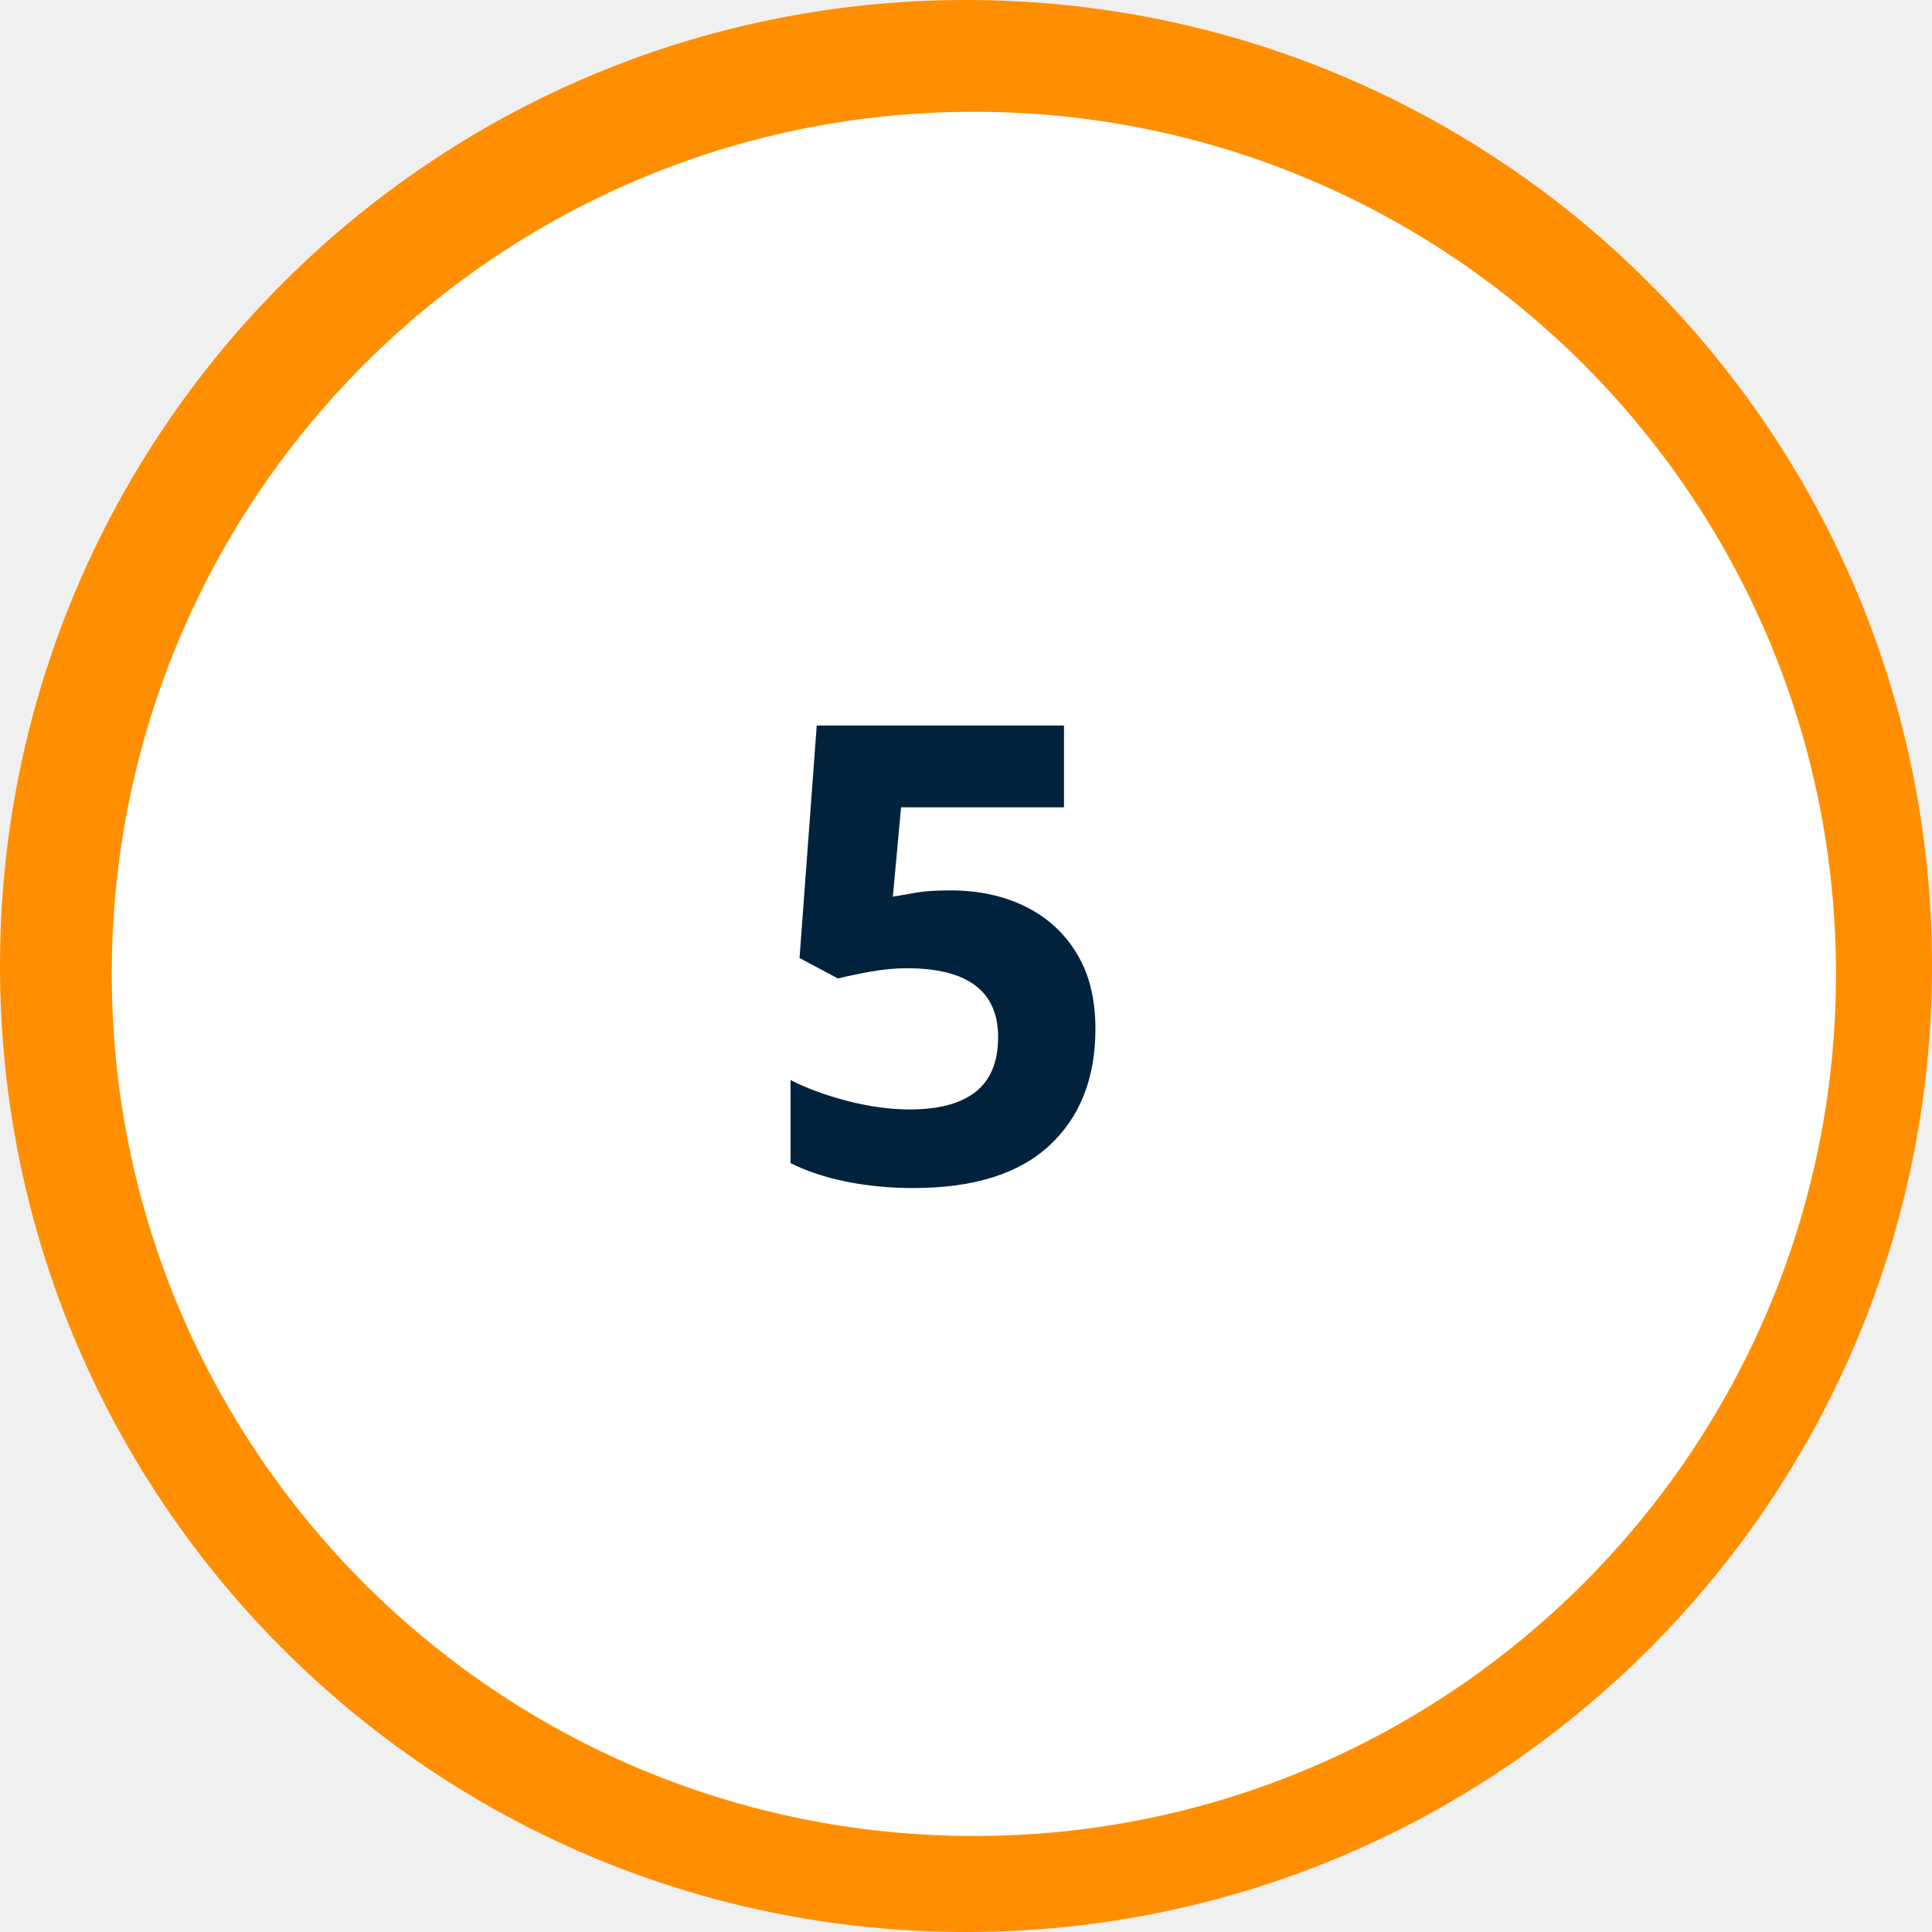
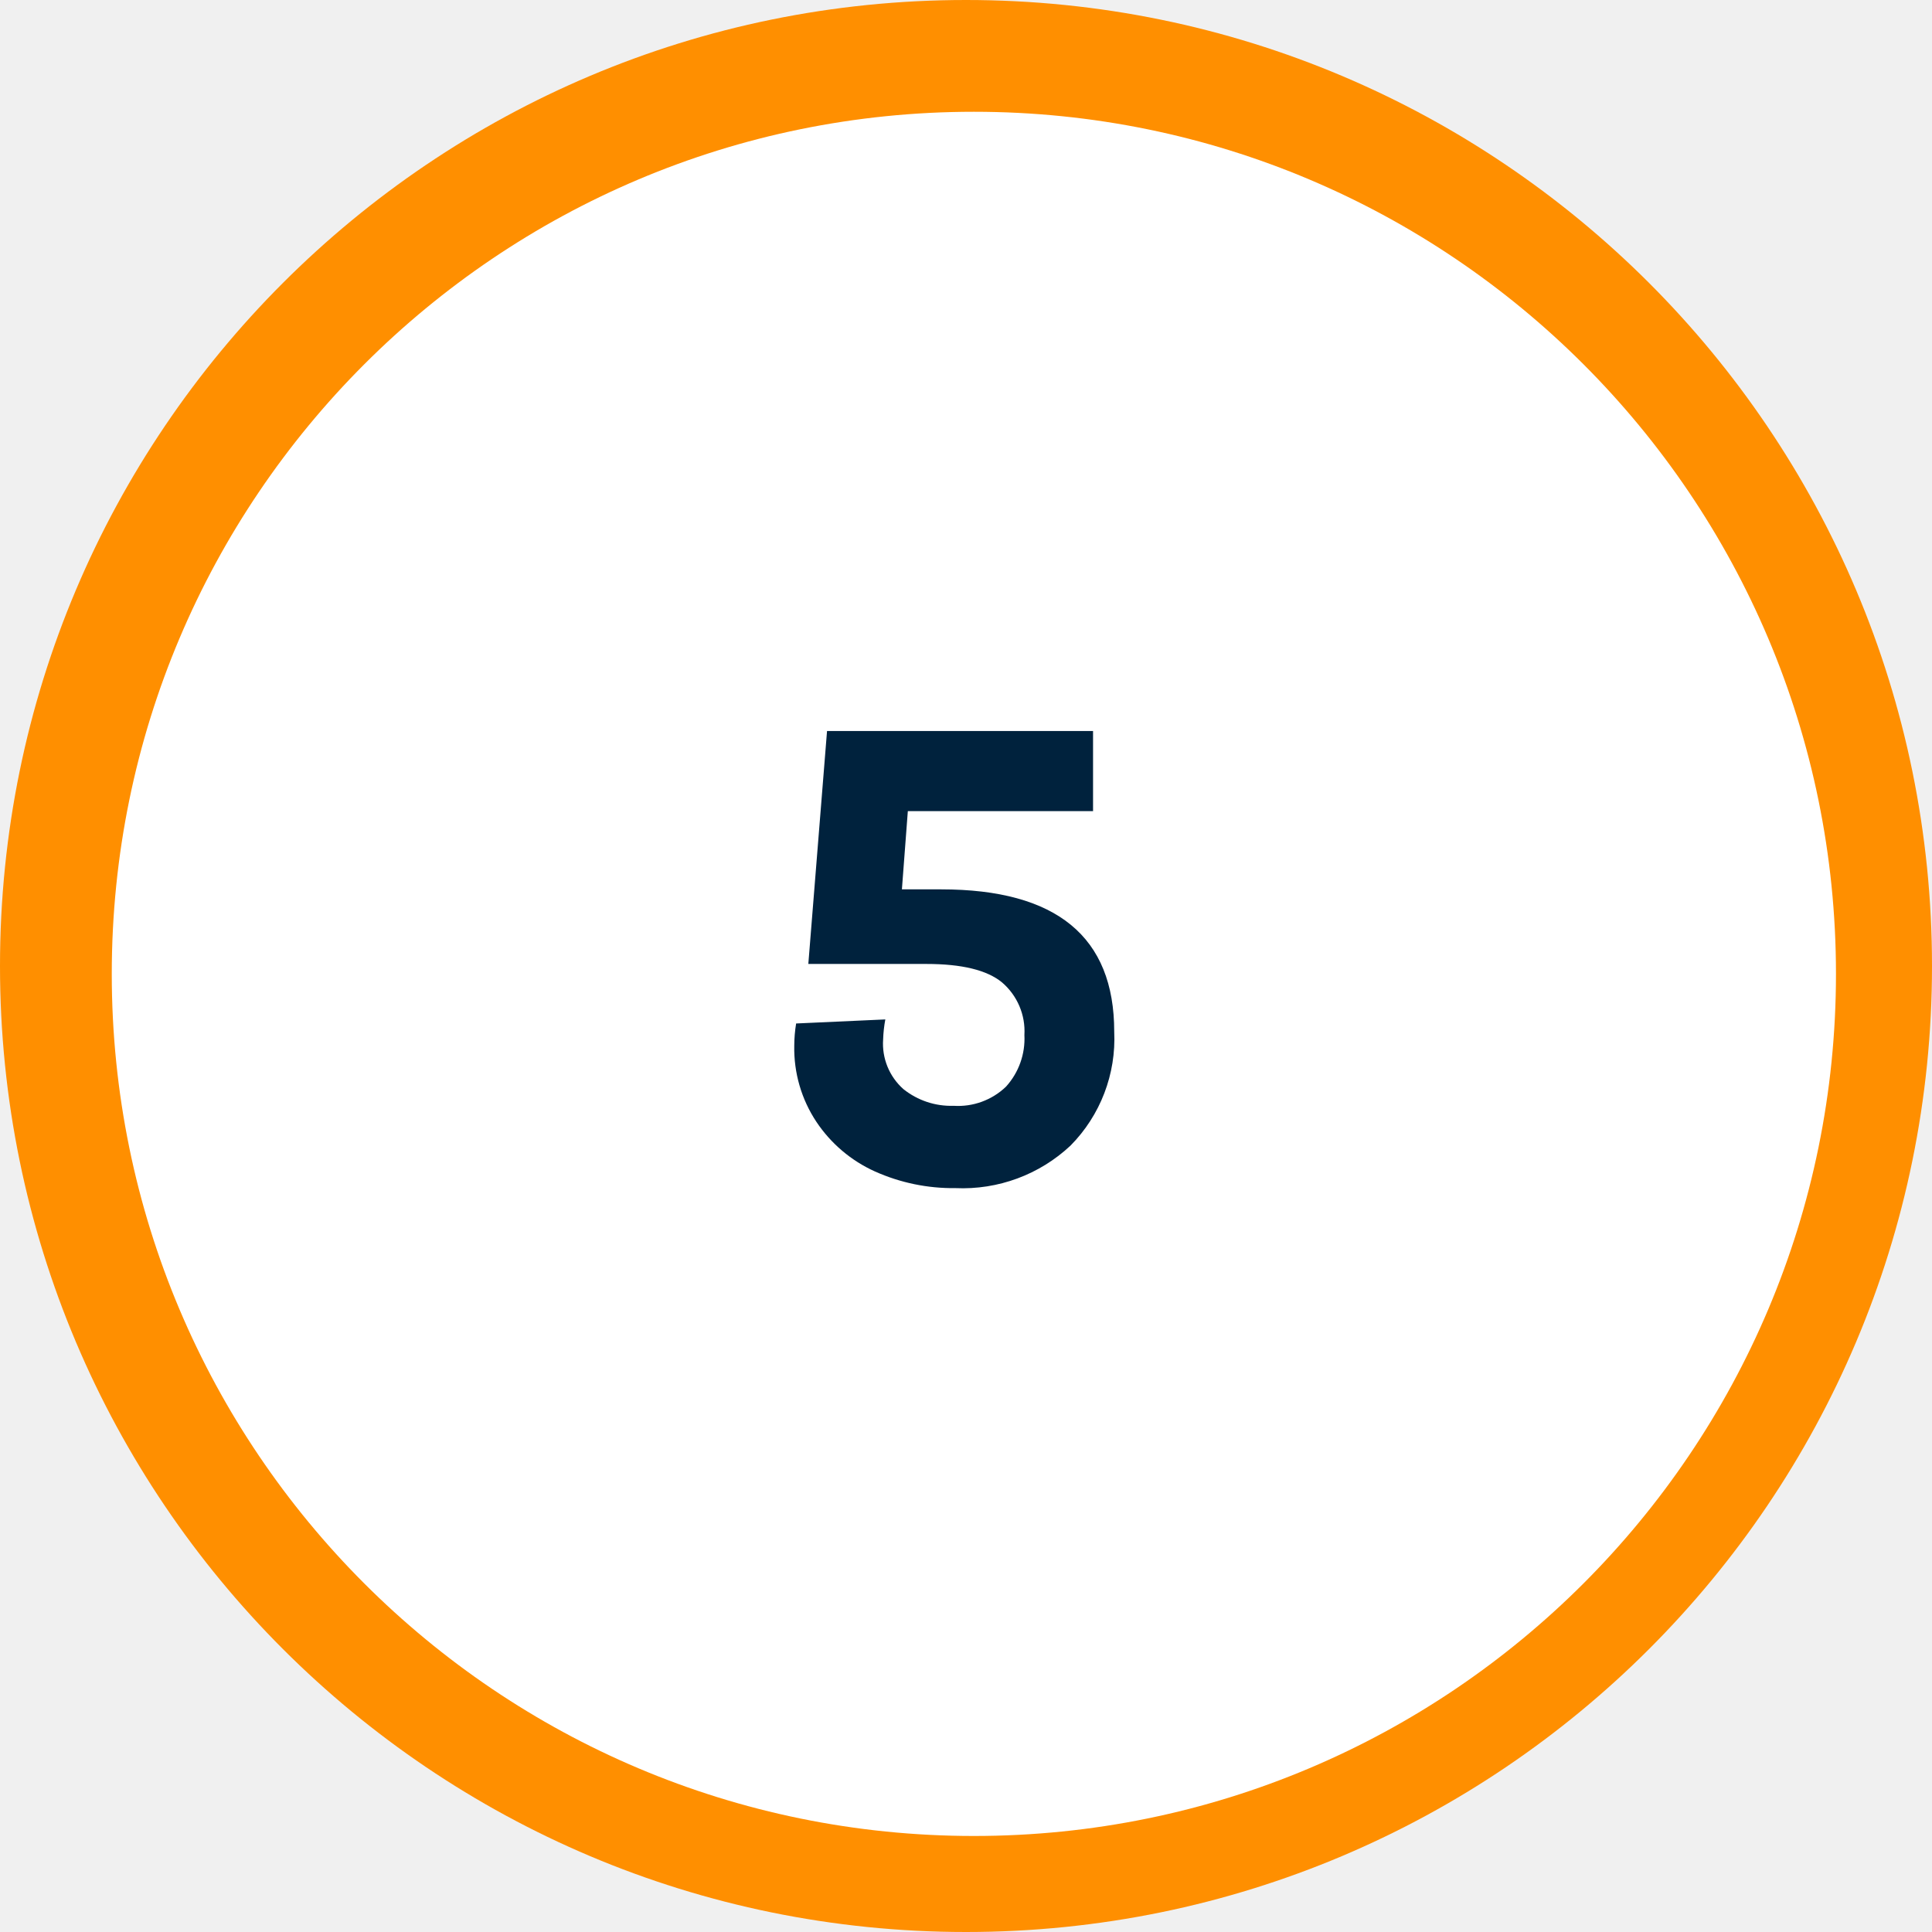
<svg xmlns="http://www.w3.org/2000/svg" width="121" height="121" viewBox="0 0 121 121">
-   <g id="Grupo_12509" data-name="Grupo 12509" transform="translate(-325 -10152)">
-     <circle id="Elipse_801" data-name="Elipse 801" cx="60.5" cy="60.5" r="60.5" transform="translate(325 10152)" fill="#ff8f00" />
-     <path id="Trazado_14006" data-name="Trazado 14006" d="M53.993,0A53.993,53.993,0,1,1,0,53.993,53.993,53.993,0,0,1,53.993,0Z" transform="translate(332 10159)" fill="#fff" />
-     <text id="_5" data-name="5" transform="translate(365 10187)" fill="#00223d" font-size="40" font-family="CerebriSans-Bold, Cerebri Sans" font-weight="700">
-       <tspan x="7.557" y="39">5</tspan>
-     </text>
+   <g id="Grupo_12512" data-name="Grupo 12512" transform="translate(-325 -12973)">
+     <circle id="Elipse_806" data-name="Elipse 806" cx="60.5" cy="60.5" r="60.5" transform="translate(325 12973)" fill="#ff8f00" />
+     <path id="Trazado_14011" data-name="Trazado 14011" d="M53.993,0A53.993,53.993,0,1,1,0,53.993,53.993,53.993,0,0,1,53.993,0Z" transform="translate(332 12980)" fill="#fff" />
+     <path id="Trazado_14473" data-name="Trazado 14473" d="M18.943,20.7q10.84,0,10.84,8.906a9.514,9.514,0,0,1-2.734,7.139,9.883,9.883,0,0,1-7.207,2.666,11.955,11.955,0,0,1-5.049-1.045,8.711,8.711,0,0,1-3.662-3.105A8.317,8.317,0,0,1,9.744,30.5,8.781,8.781,0,0,1,9.861,29.1l5.586-.254a8.256,8.256,0,0,0-.137,1.25,3.8,3.8,0,0,0,1.27,3.115,4.784,4.784,0,0,0,3.145,1.045,4.334,4.334,0,0,0,3.281-1.2,4.474,4.474,0,0,0,1.152-3.232,4.023,4.023,0,0,0-1.406-3.3q-1.406-1.152-4.727-1.152h-7.4l1.172-14.59h16.66V15.8h-11.6l-.371,4.9Z" transform="translate(365 13008)" fill="#00223d" />
  </g>
</svg>
